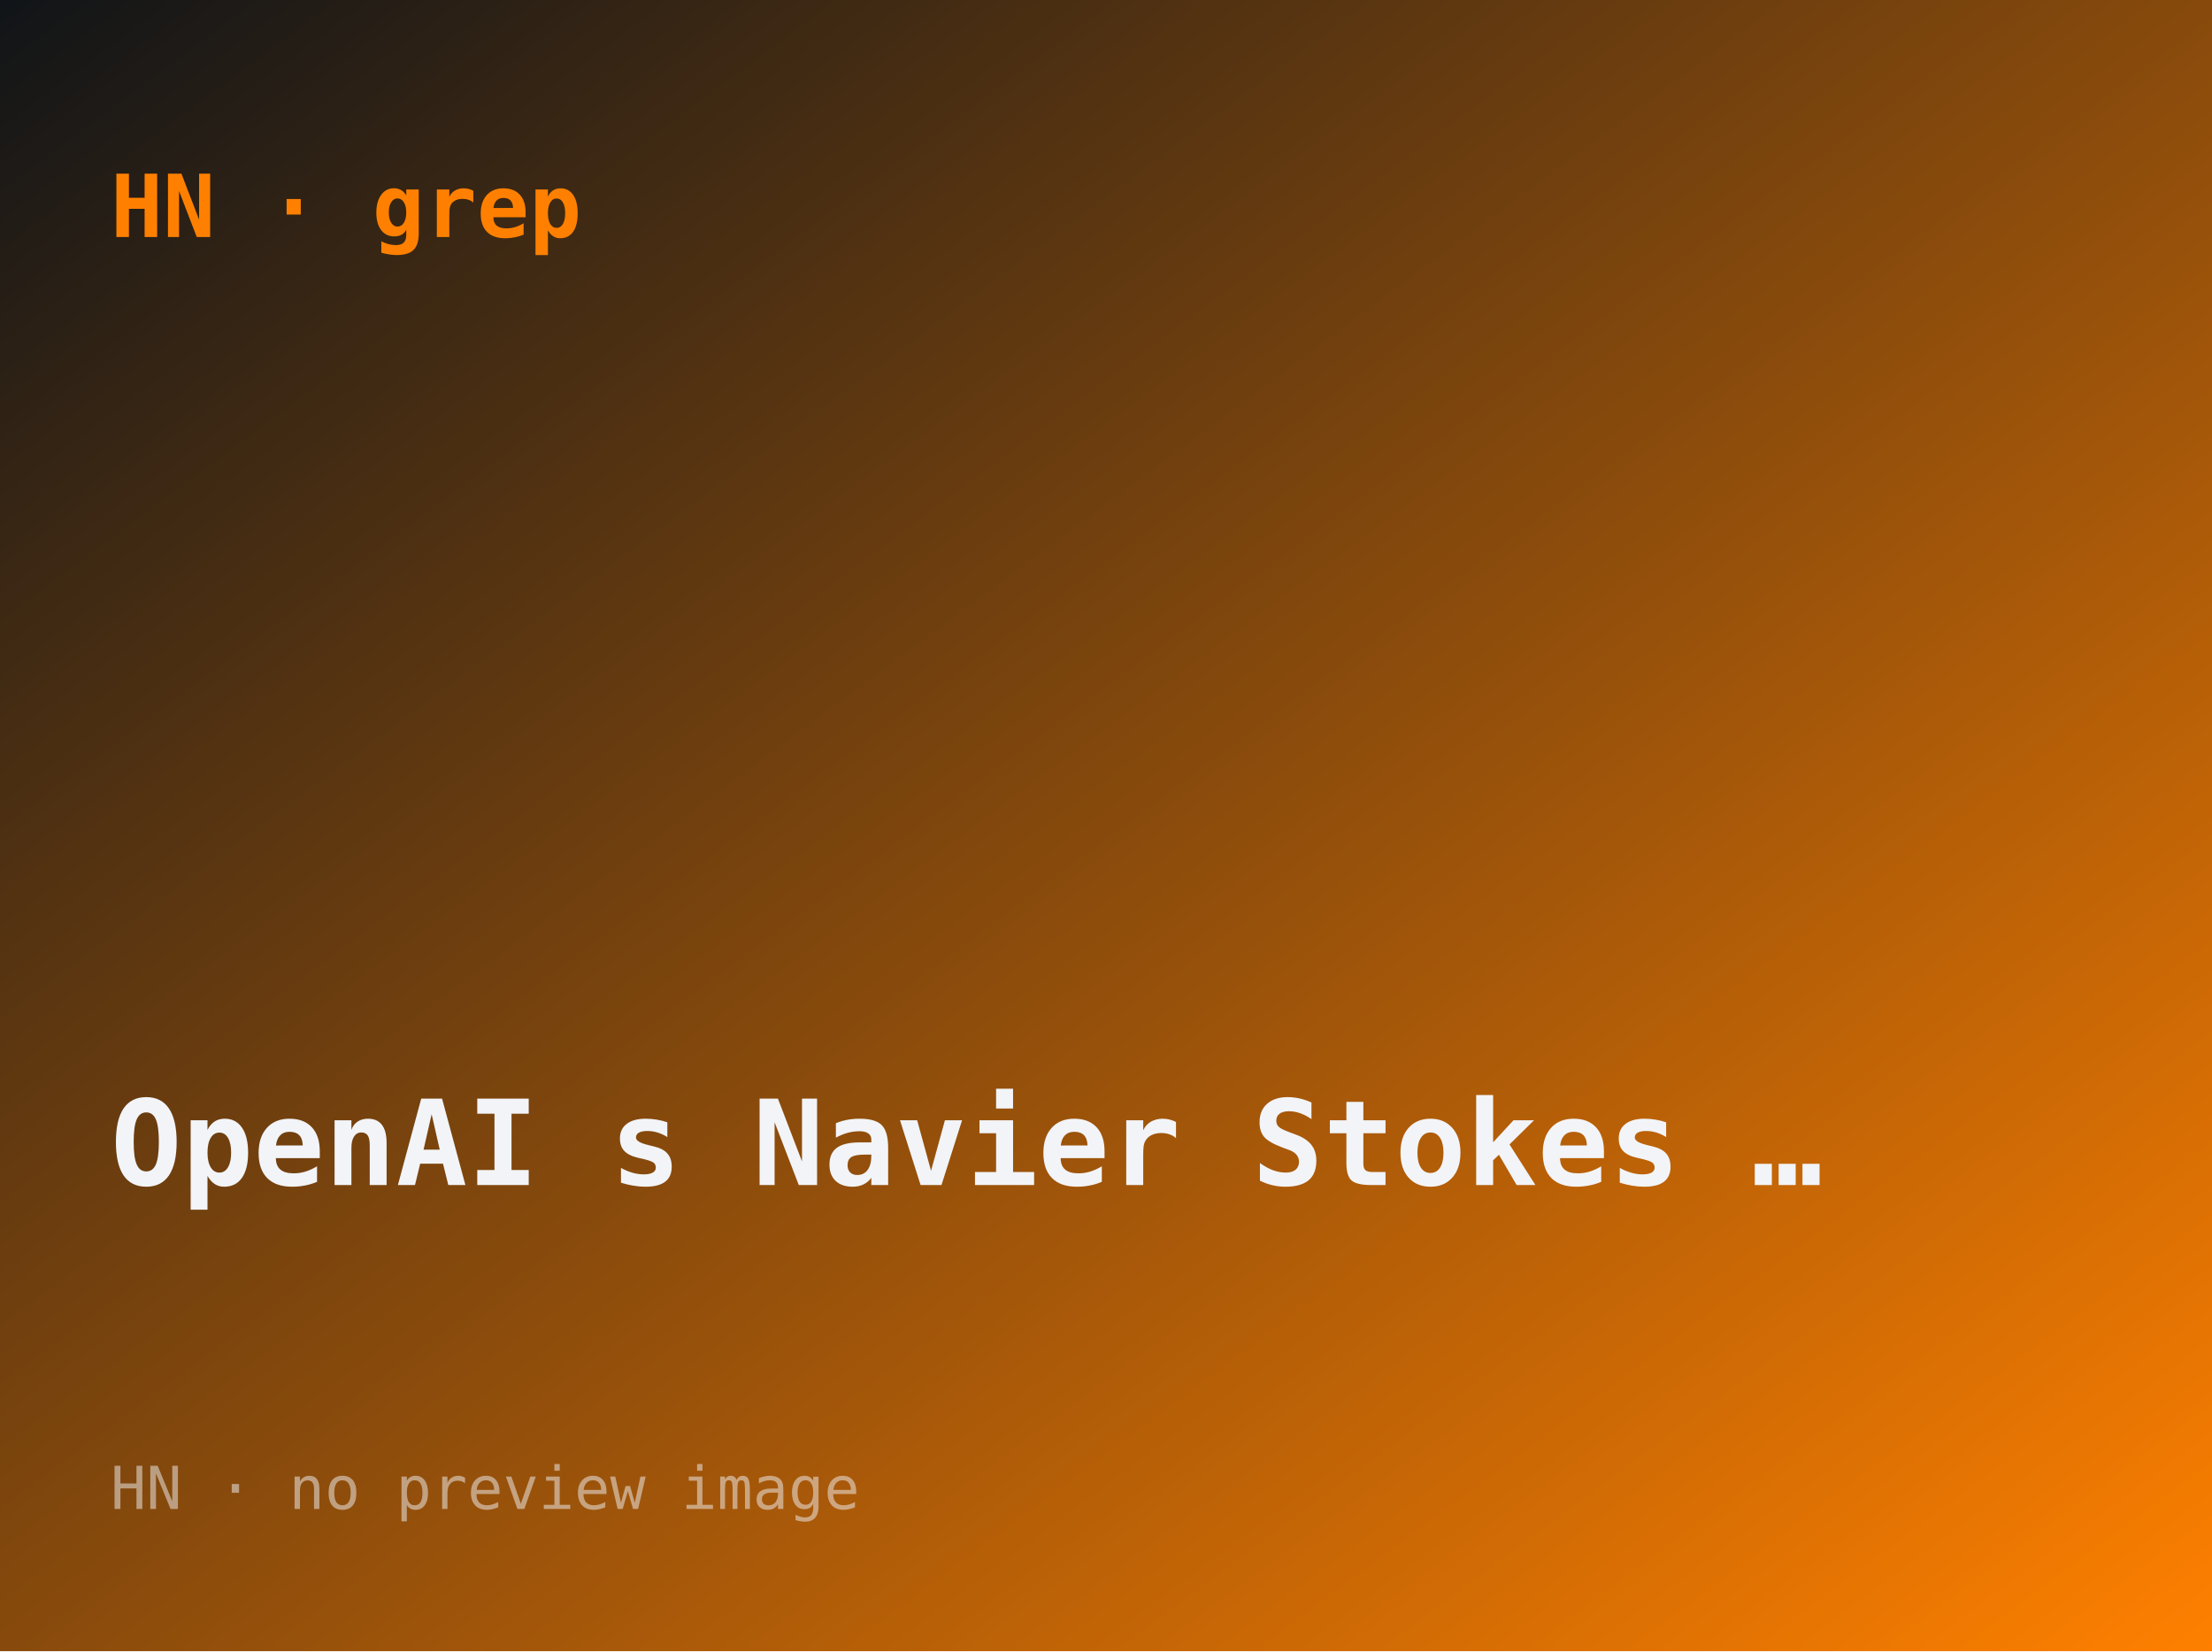
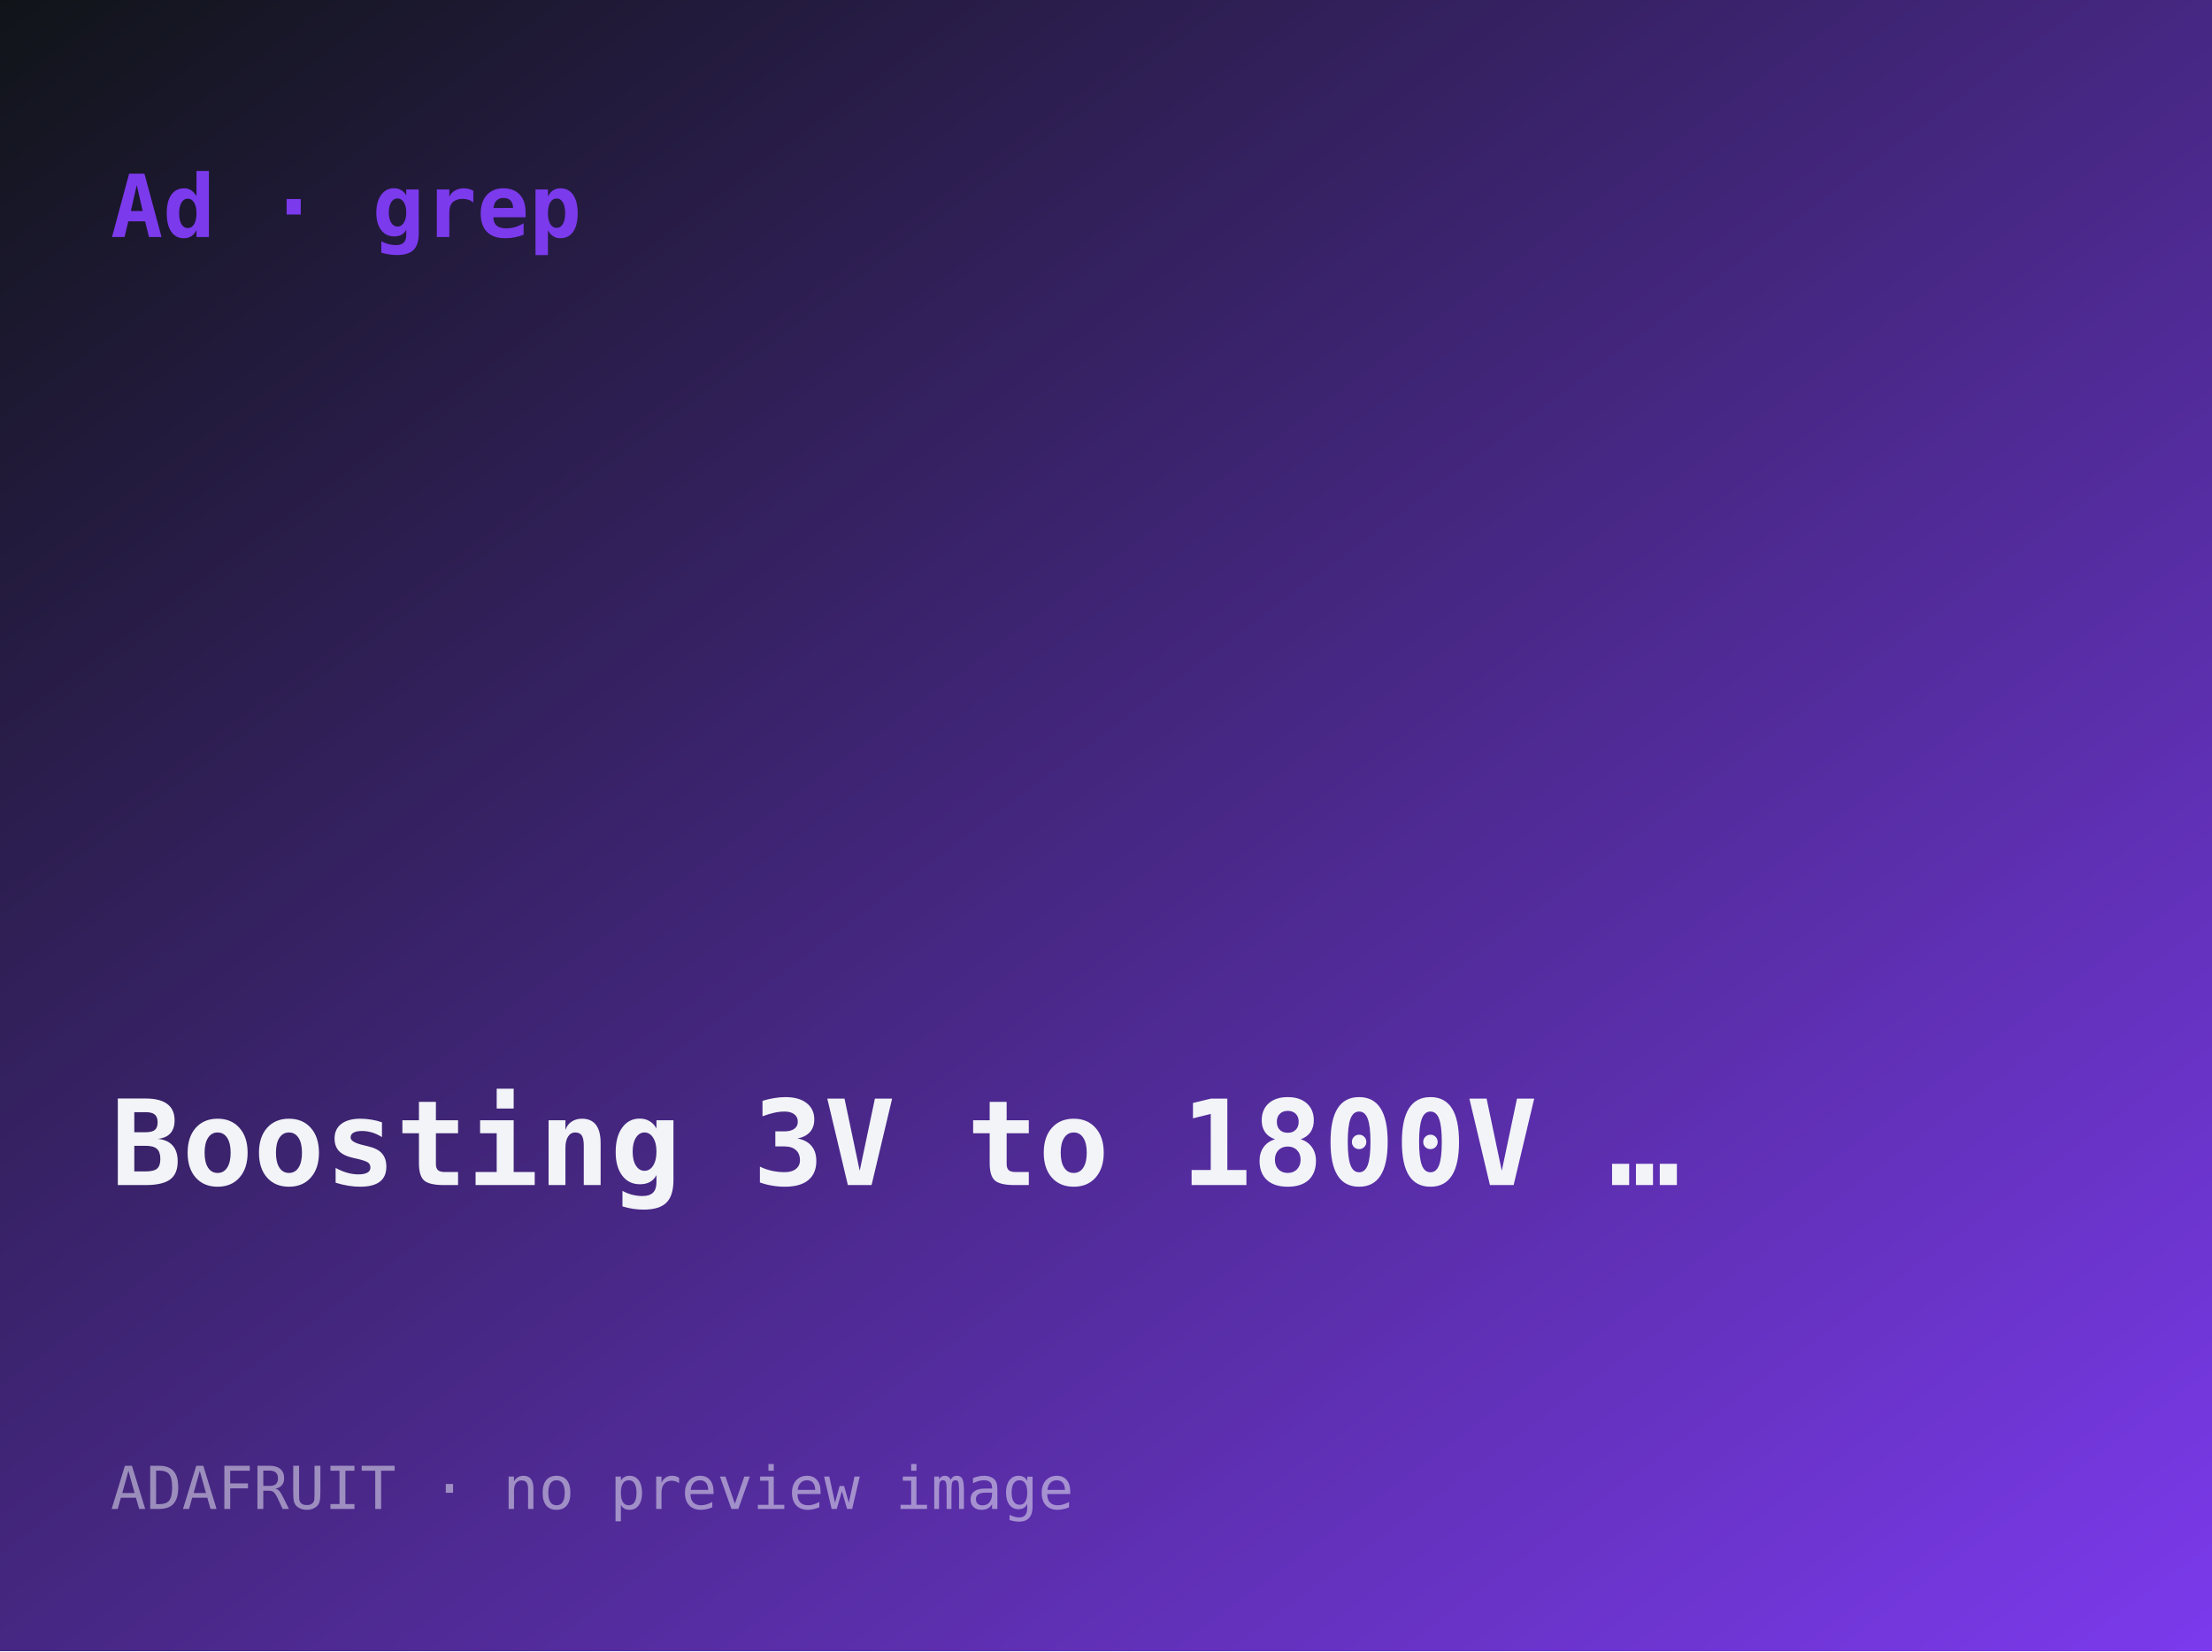
- <svg xmlns="http://www.w3.org/2000/svg" width="560" height="418" viewBox="0 0 560 418" role="img" aria-label="OpenAI’s Navier–Stokes blowup, with Lean">
+ <svg xmlns="http://www.w3.org/2000/svg" width="560" height="418" viewBox="0 0 560 418" role="img" aria-label="Boosting 3V to 1800V without chips">
  <defs>
    <linearGradient id="g" x1="0" y1="0" x2="1" y2="1">
      <stop offset="0" stop-color="#101418" />
-       <stop offset="1" stop-color="#ff8000" />
+       <stop offset="1" stop-color="#7c3aed" />
    </linearGradient>
  </defs>
  <rect width="560" height="418" fill="url(#g)" />
-   <text x="28" y="60" font-family="ui-monospace,monospace" font-size="22" fill="#ff8000" font-weight="700">HN · grep</text>
-   <text x="28" y="300" font-family="ui-monospace,monospace" font-size="30" fill="#f2f4f8" font-weight="600">OpenAI s Navier Stokes …</text>
-   <text x="28" y="382" font-family="ui-monospace,monospace" font-size="15" fill="rgba(242,244,248,.5)">HN · no preview image</text>
+   <text x="28" y="60" font-family="ui-monospace,monospace" font-size="22" fill="#7c3aed" font-weight="700">Ad · grep</text>
+   <text x="28" y="300" font-family="ui-monospace,monospace" font-size="30" fill="#f2f4f8" font-weight="600">Boosting 3V to 1800V …</text>
+   <text x="28" y="382" font-family="ui-monospace,monospace" font-size="15" fill="rgba(242,244,248,.5)">ADAFRUIT · no preview image</text>
</svg>
